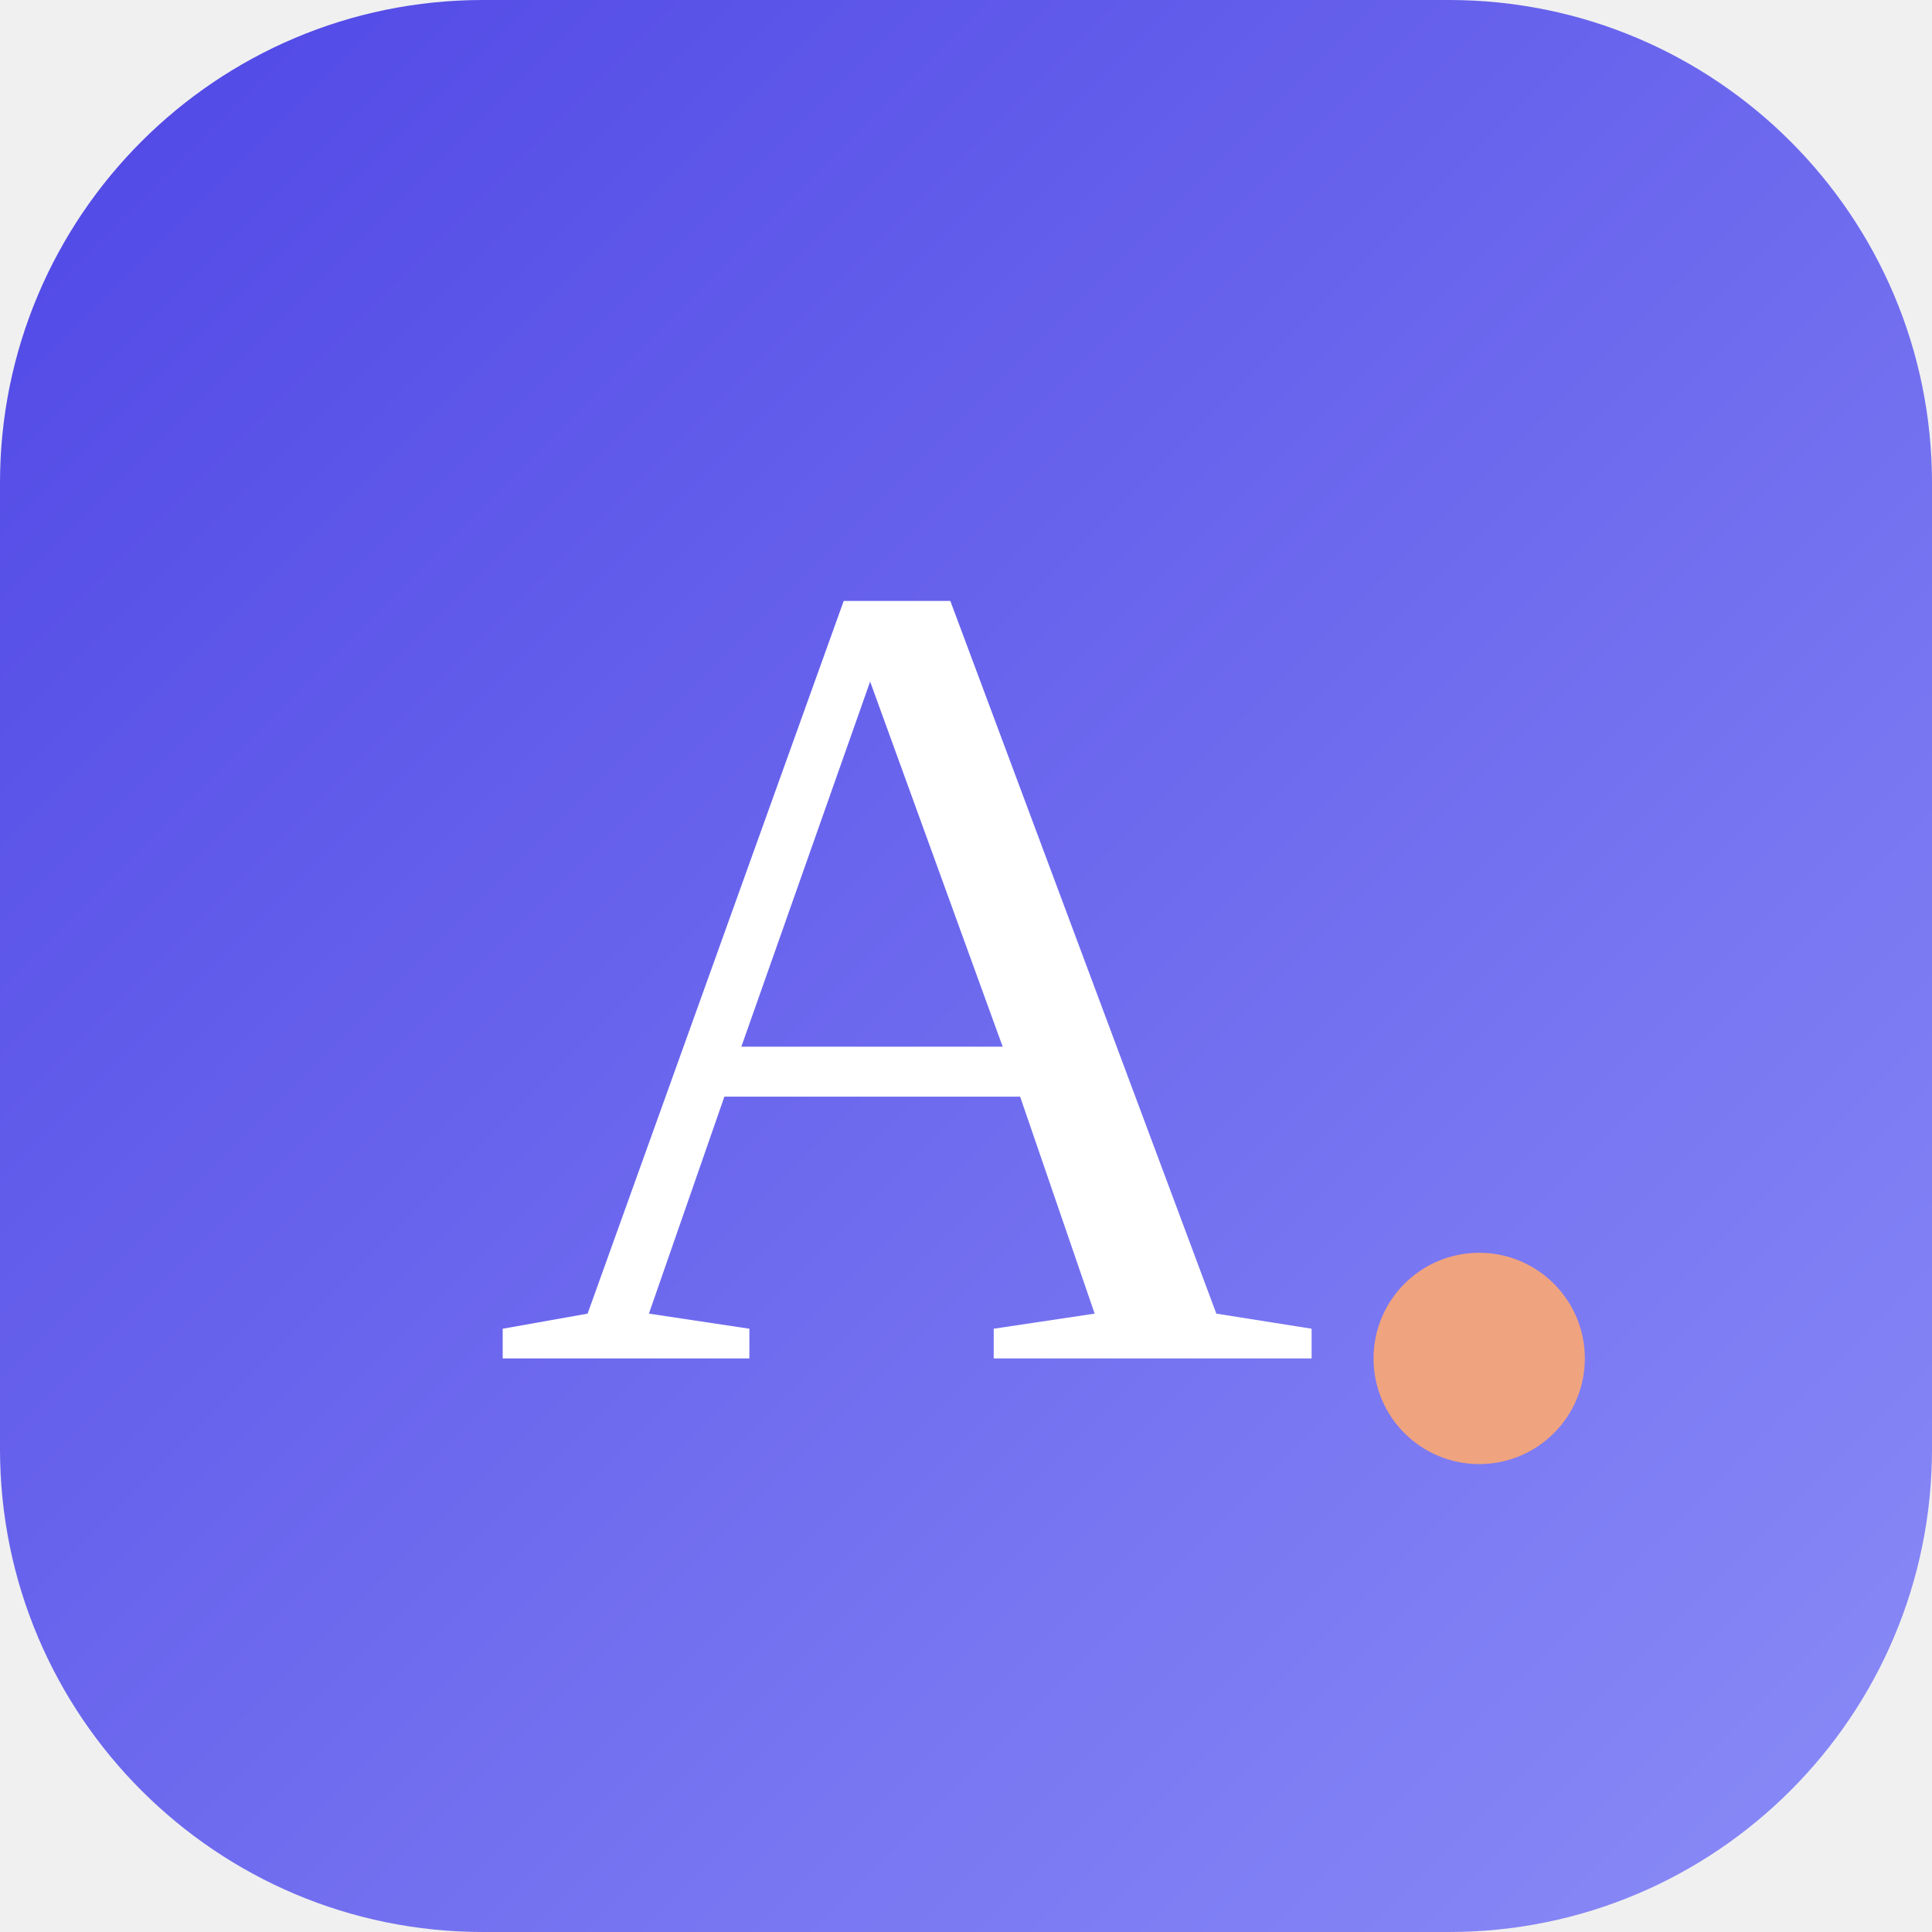
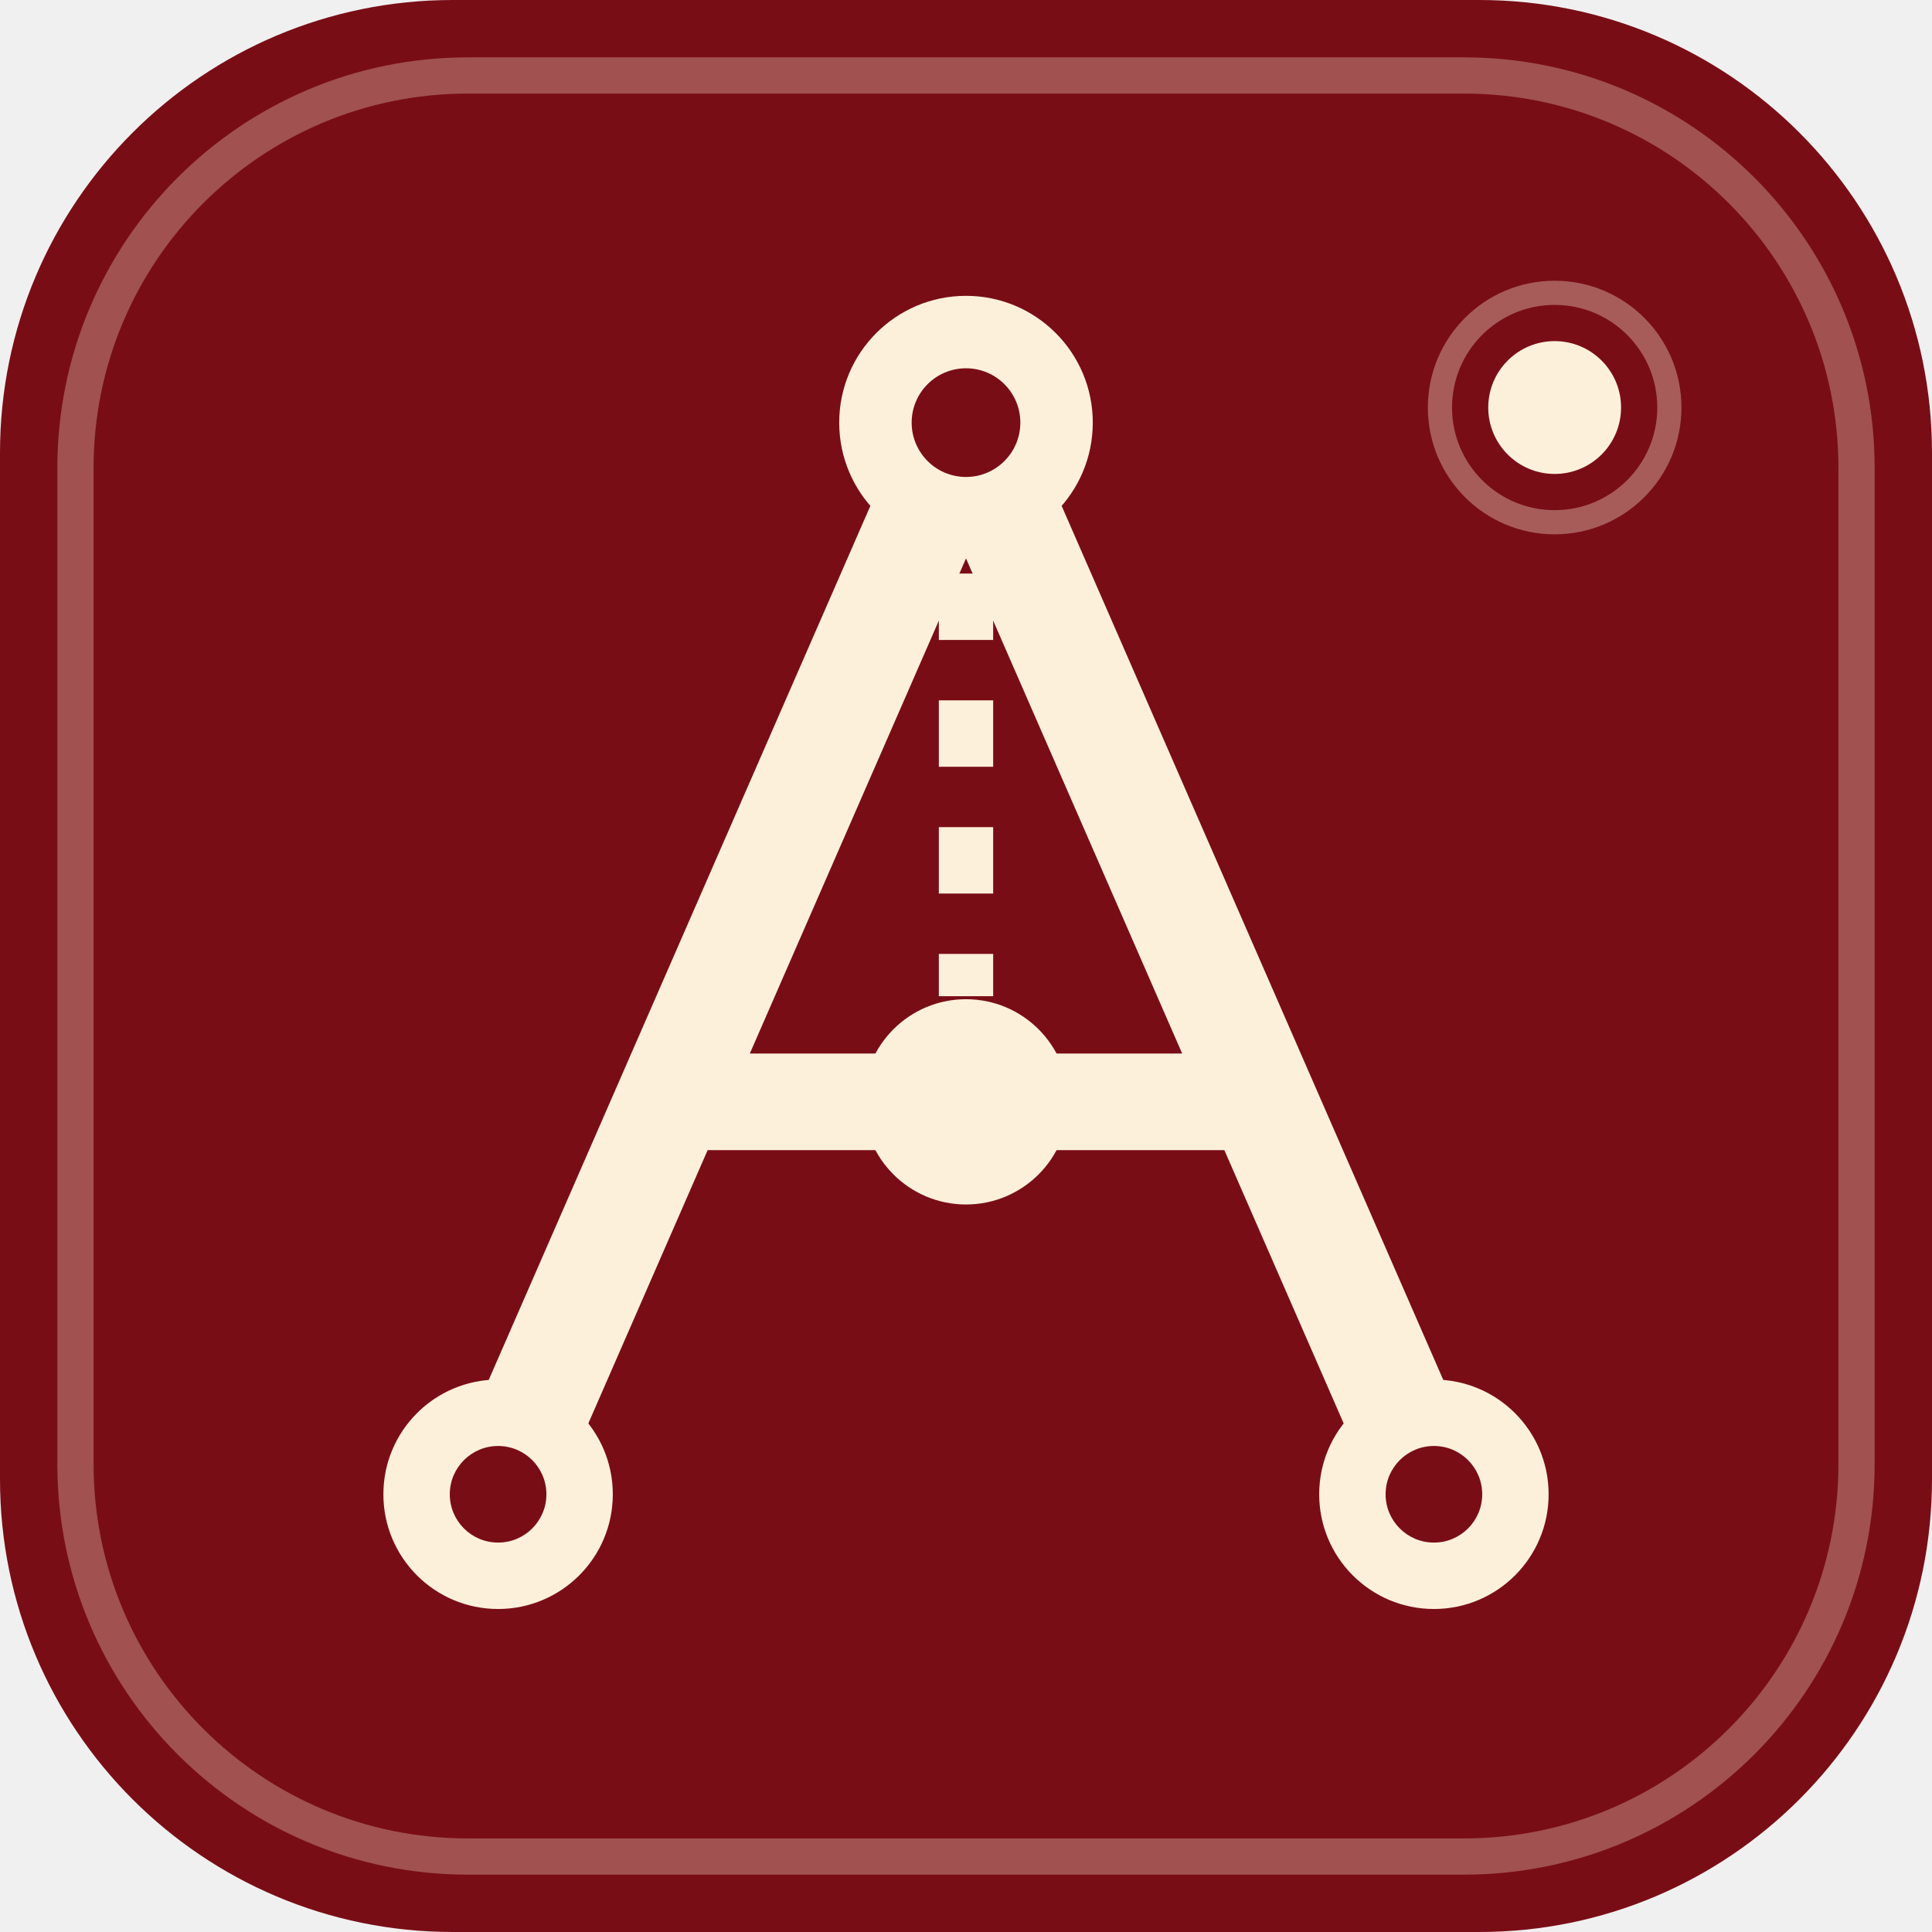
<svg xmlns="http://www.w3.org/2000/svg" viewBox="0 0 64 64" role="img" aria-label="Ashley Miller monogram">
-   <defs>
-     <linearGradient id="g" x1="0" y1="0" x2="1" y2="1">
-       <stop offset="0" stop-color="#4f46e5" />
-       <stop offset="1" stop-color="#8b8cf7" />
-     </linearGradient>
-   </defs>
-   <rect width="64" height="64" rx="16" fill="url(#g)" />
-   <text x="30" y="45" text-anchor="middle" font-family="Georgia, 'Times New Roman', serif" font-size="38" fill="#ffffff">A</text>
-   <circle cx="49" cy="45" r="3.5" fill="#f0a37f" />
+   <rect width="64" height="64" rx="15" fill="#790D16" />
+   <rect x="2.5" y="2.5" width="59" height="59" rx="13" fill="none" stroke="#FCF0DA" stroke-width="1.2" stroke-opacity="0.3" />
+   <line x1="32" y1="14" x2="16.5" y2="49.5" stroke="#FCF0DA" stroke-width="3.6" stroke-linecap="round" />
+   <line x1="32" y1="14" x2="47.5" y2="49.5" stroke="#FCF0DA" stroke-width="3.6" stroke-linecap="round" />
+   <line x1="22" y1="36.5" x2="42" y2="36.5" stroke="#FCF0DA" stroke-width="3.2" stroke-linecap="round" />
+   <line x1="32" y1="19" x2="32" y2="33" stroke="#FCF0DA" stroke-width="1.8" stroke-dasharray="2.2 2" />
+   <circle cx="32" cy="14" r="4.2" fill="#FCF0DA" />
+   <circle cx="32" cy="14" r="1.8" fill="#790D16" />
+   <circle cx="32" cy="36.5" r="3.4" fill="#FCF0DA" />
+   <circle cx="16.5" cy="49.5" r="3.8" fill="#FCF0DA" />
+   <circle cx="16.5" cy="49.5" r="1.6" fill="#790D16" />
+   <circle cx="47.5" cy="49.5" r="3.8" fill="#FCF0DA" />
+   <circle cx="47.5" cy="49.5" r="1.6" fill="#790D16" />
+   <circle cx="51.5" cy="13.5" r="2.2" fill="#FCF0DA" />
+   <circle cx="51.5" cy="13.5" r="3.8" fill="none" stroke="#FCF0DA" stroke-width="0.8" stroke-opacity="0.35" />
</svg>
